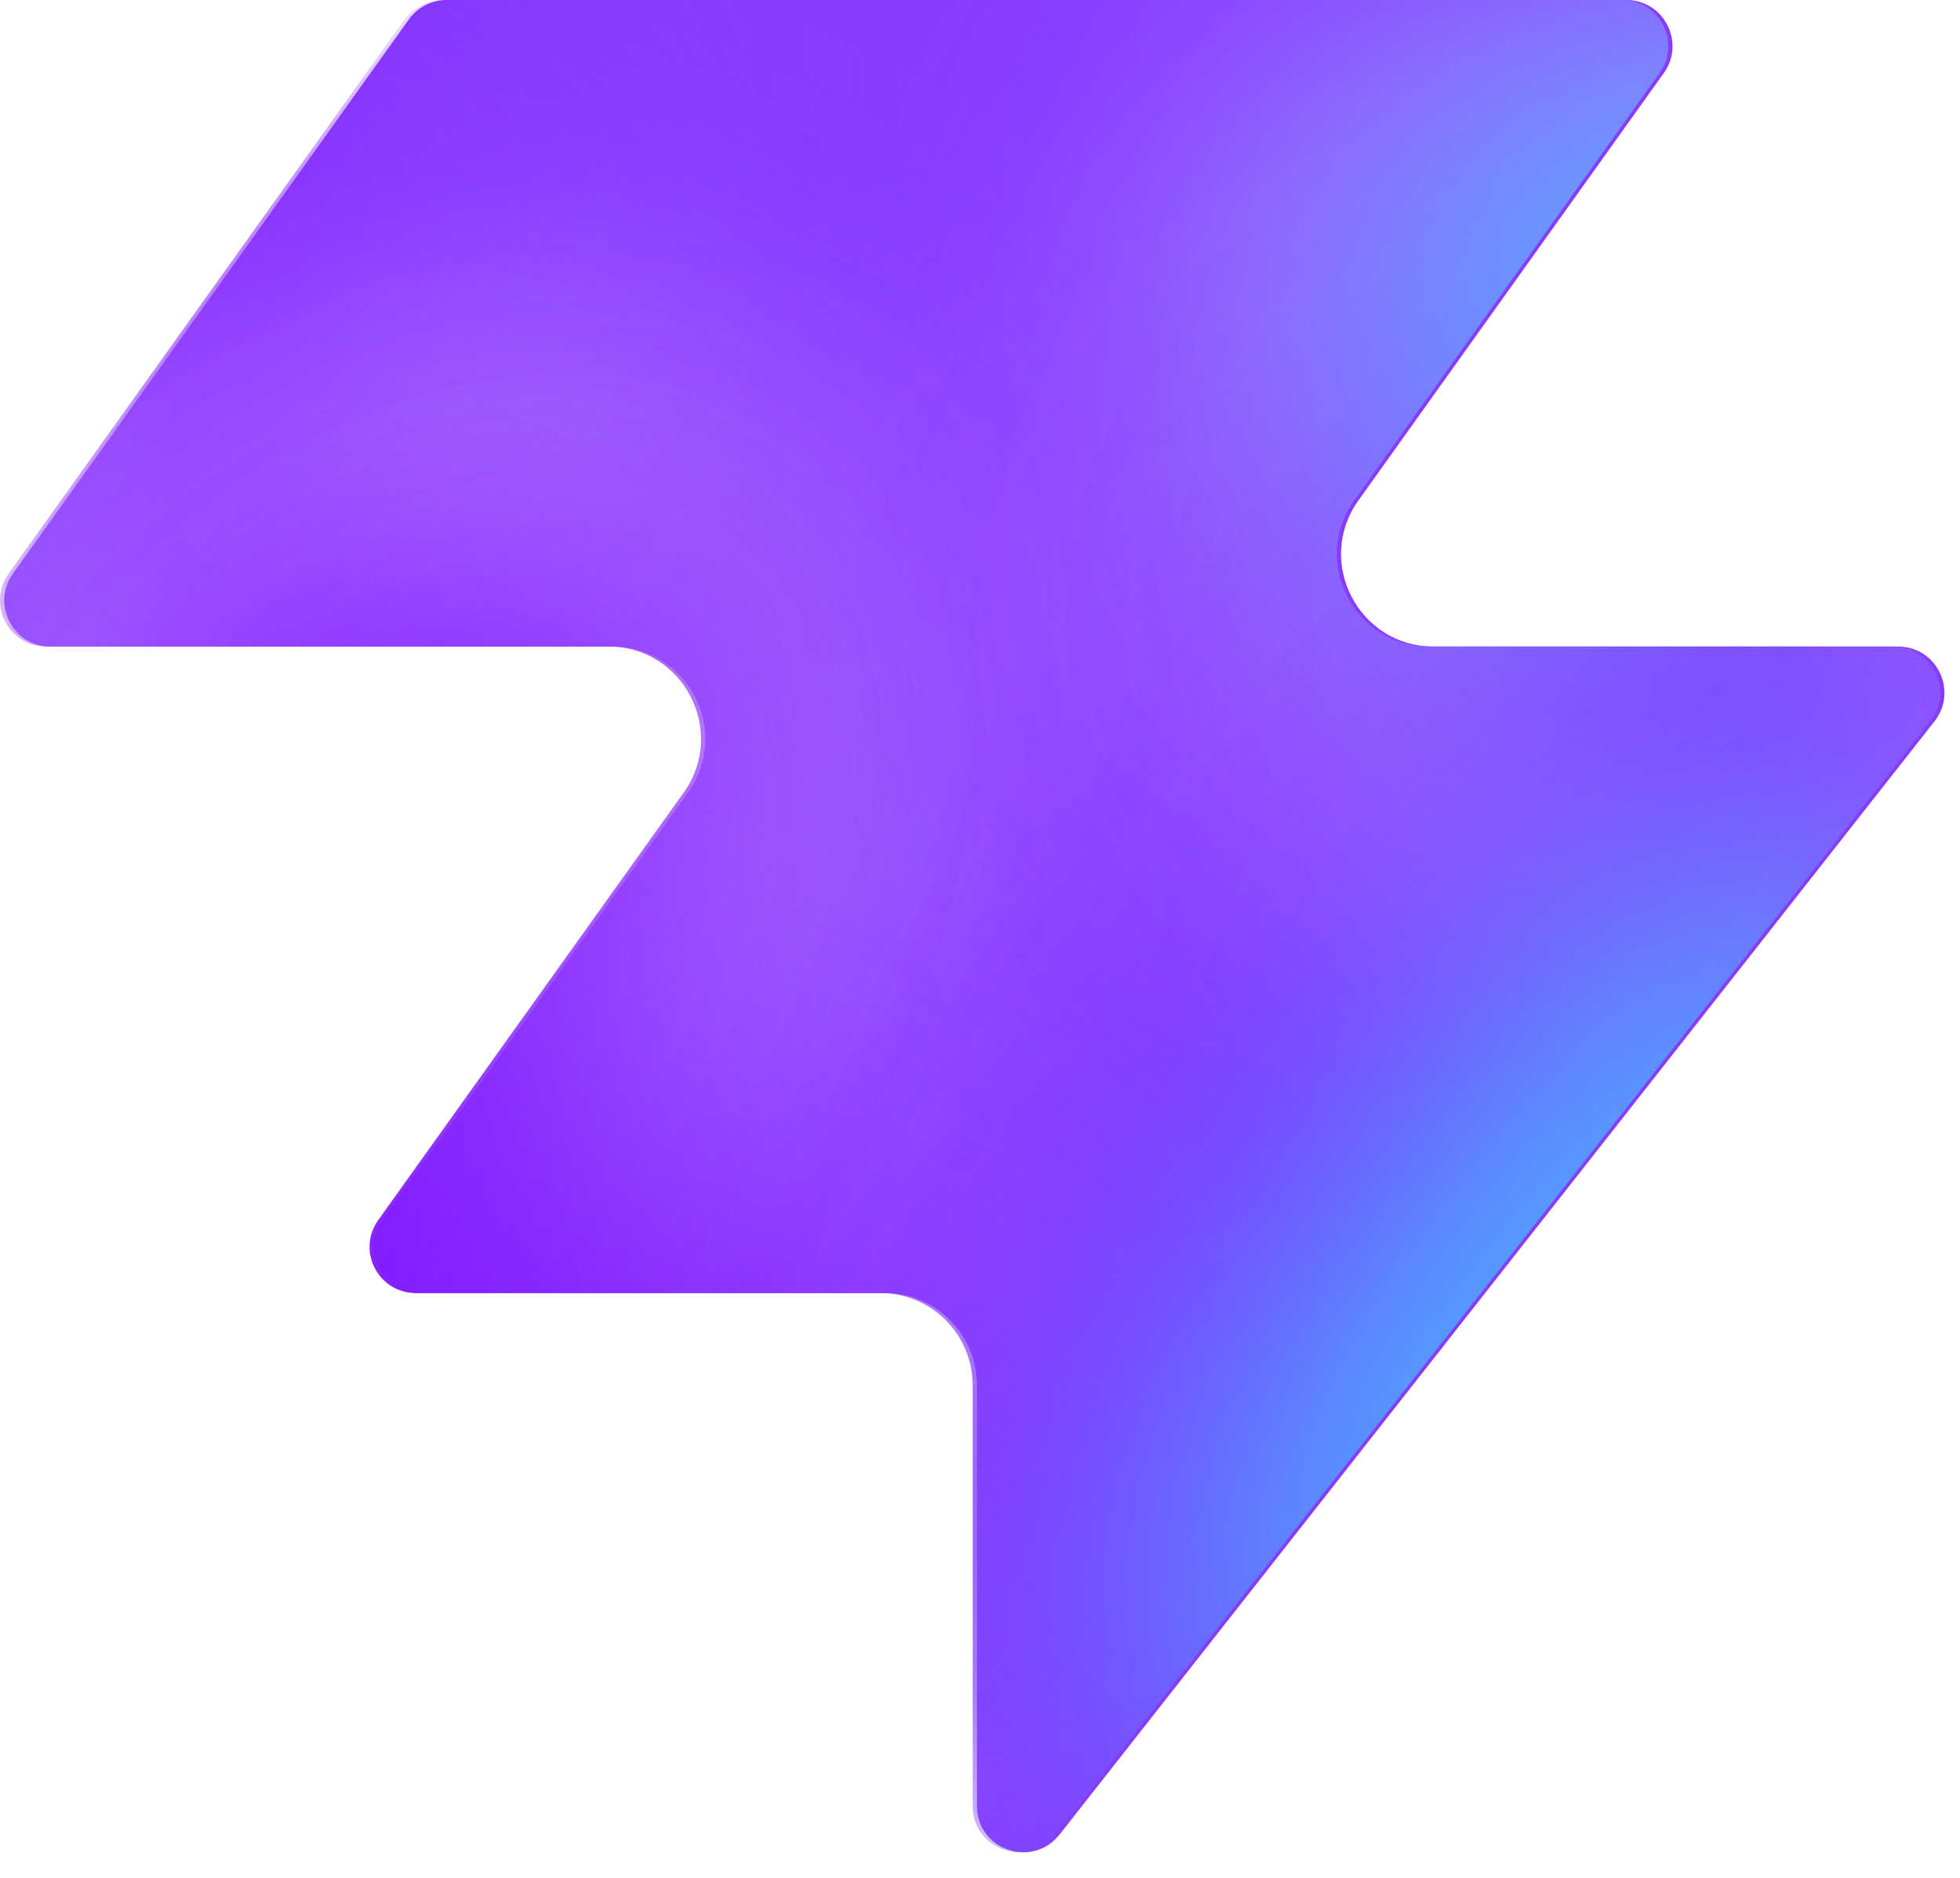
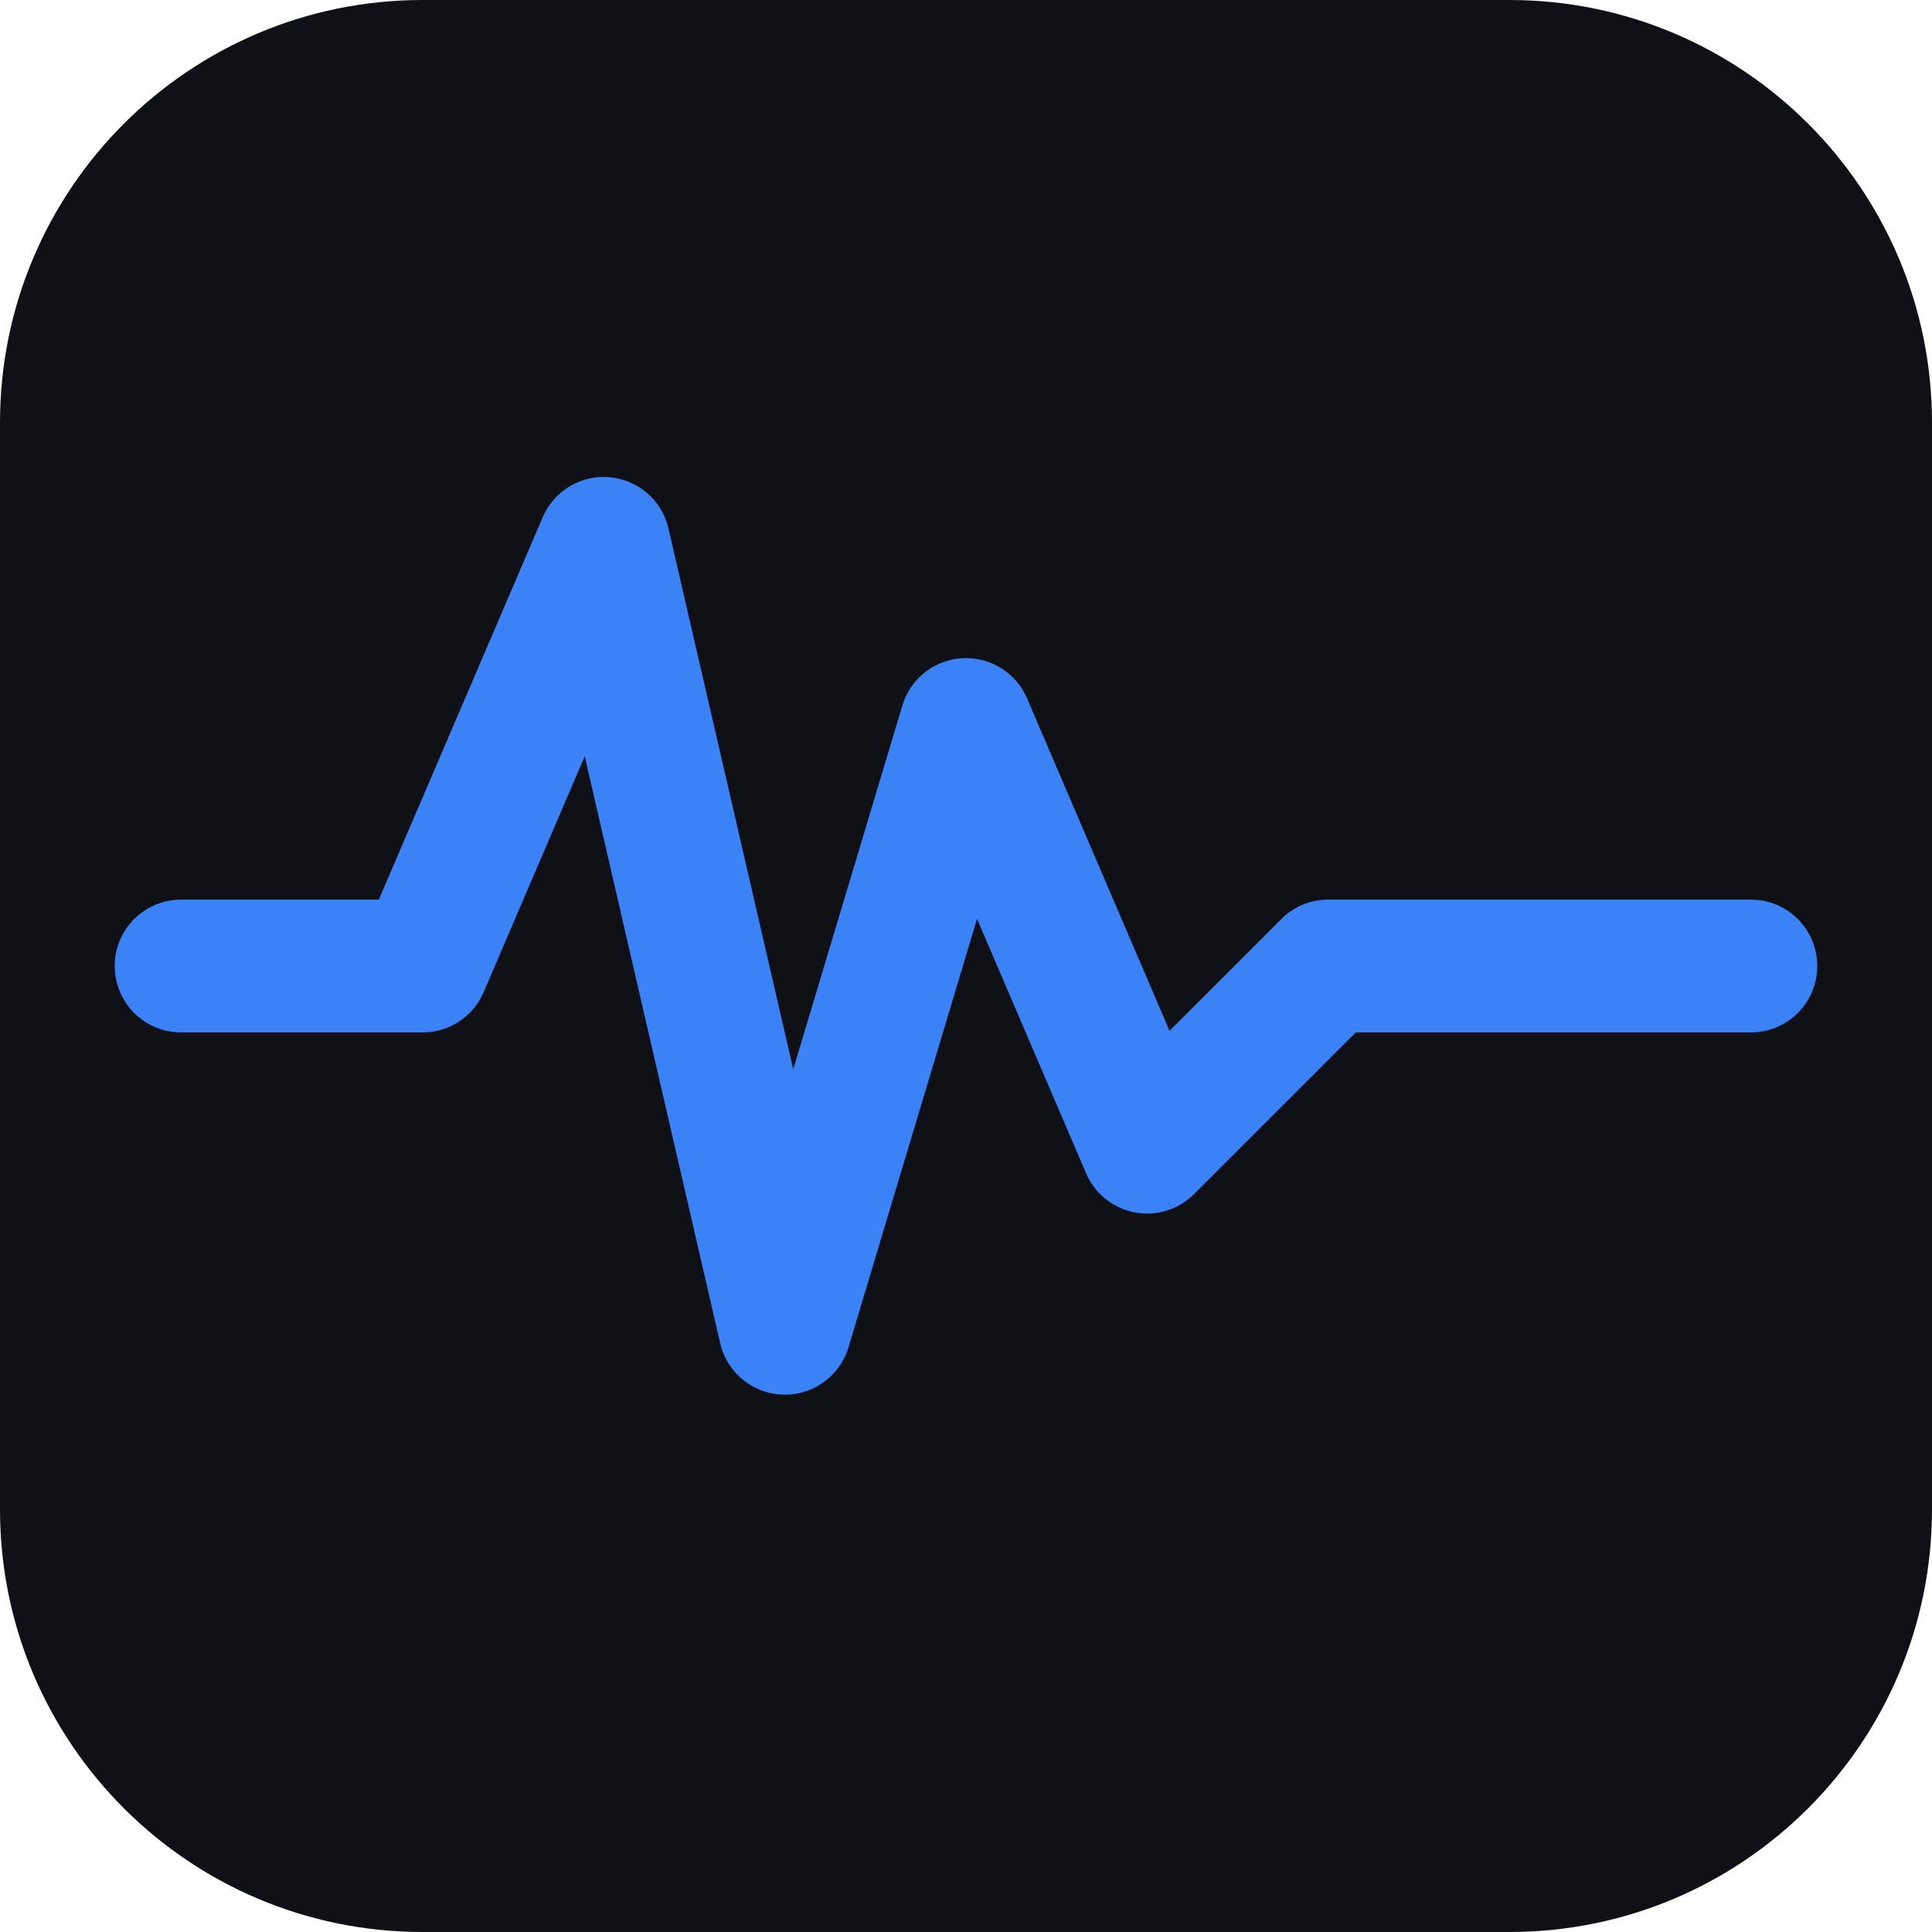
- <svg xmlns="http://www.w3.org/2000/svg" width="48" height="46" fill="none" viewBox="0 0 48 46">
-   <path fill="#863bff" d="M25.946 44.938c-.664.845-2.021.375-2.021-.698V33.937a2.26 2.26 0 0 0-2.262-2.262H10.287c-.92 0-1.456-1.04-.92-1.788l7.48-10.471c1.07-1.497 0-3.578-1.842-3.578H1.237c-.92 0-1.456-1.04-.92-1.788L10.013.474c.214-.297.556-.474.92-.474h28.894c.92 0 1.456 1.04.92 1.788l-7.48 10.471c-1.07 1.498 0 3.579 1.842 3.579h11.377c.943 0 1.473 1.088.89 1.83L25.947 44.94z" style="fill:#863bff;fill:color(display-p3 .525 .23 1);fill-opacity:1" />
-   <mask id="a" width="48" height="46" x="0" y="0" maskUnits="userSpaceOnUse" style="mask-type:alpha">
-     <path fill="#000" d="M25.842 44.938c-.664.844-2.021.375-2.021-.698V33.937a2.26 2.26 0 0 0-2.262-2.262H10.183c-.92 0-1.456-1.04-.92-1.788l7.48-10.471c1.07-1.498 0-3.579-1.842-3.579H1.133c-.92 0-1.456-1.04-.92-1.787L9.91.473c.214-.297.556-.474.92-.474h28.894c.92 0 1.456 1.04.92 1.788l-7.48 10.471c-1.07 1.498 0 3.578 1.842 3.578h11.377c.943 0 1.473 1.088.89 1.832L25.843 44.94z" style="fill:#000;fill-opacity:1" />
-   </mask>
-   <g mask="url(#a)">
-     <g filter="url(#b)">
-       <ellipse cx="5.508" cy="14.704" fill="#ede6ff" rx="5.508" ry="14.704" style="fill:#ede6ff;fill:color(display-p3 .927 .903 1);fill-opacity:1" transform="matrix(.00324 1 1 -.00324 -4.47 31.516)" />
-     </g>
-     <g filter="url(#c)">
-       <ellipse cx="10.399" cy="29.851" fill="#ede6ff" rx="10.399" ry="29.851" style="fill:#ede6ff;fill:color(display-p3 .927 .903 1);fill-opacity:1" transform="matrix(.00324 1 1 -.00324 -39.328 7.883)" />
-     </g>
-     <g filter="url(#d)">
-       <ellipse cx="5.508" cy="30.487" fill="#7e14ff" rx="5.508" ry="30.487" style="fill:#7e14ff;fill:color(display-p3 .492 .077 1);fill-opacity:1" transform="rotate(89.814 -25.913 -14.639)scale(1 -1)" />
-     </g>
-     <g filter="url(#e)">
-       <ellipse cx="5.508" cy="30.599" fill="#7e14ff" rx="5.508" ry="30.599" style="fill:#7e14ff;fill:color(display-p3 .492 .077 1);fill-opacity:1" transform="rotate(89.814 -32.644 -3.334)scale(1 -1)" />
-     </g>
-     <g filter="url(#f)">
-       <ellipse cx="5.508" cy="30.599" fill="#7e14ff" rx="5.508" ry="30.599" style="fill:#7e14ff;fill:color(display-p3 .492 .077 1);fill-opacity:1" transform="matrix(.00324 1 1 -.00324 -34.34 30.47)" />
-     </g>
-     <g filter="url(#g)">
-       <ellipse cx="14.072" cy="22.078" fill="#ede6ff" rx="14.072" ry="22.078" style="fill:#ede6ff;fill:color(display-p3 .927 .903 1);fill-opacity:1" transform="rotate(93.35 24.506 48.493)scale(-1 1)" />
-     </g>
-     <g filter="url(#h)">
-       <ellipse cx="3.47" cy="21.501" fill="#7e14ff" rx="3.47" ry="21.501" style="fill:#7e14ff;fill:color(display-p3 .492 .077 1);fill-opacity:1" transform="rotate(89.009 28.708 47.59)scale(-1 1)" />
-     </g>
-     <g filter="url(#i)">
-       <ellipse cx="3.47" cy="21.501" fill="#7e14ff" rx="3.47" ry="21.501" style="fill:#7e14ff;fill:color(display-p3 .492 .077 1);fill-opacity:1" transform="rotate(89.009 28.708 47.59)scale(-1 1)" />
-     </g>
-     <g filter="url(#j)">
-       <ellipse cx=".387" cy="8.972" fill="#7e14ff" rx="4.407" ry="29.108" style="fill:#7e14ff;fill:color(display-p3 .492 .077 1);fill-opacity:1" transform="rotate(39.51 .387 8.972)" />
-     </g>
-     <g filter="url(#k)">
-       <ellipse cx="47.523" cy="-6.092" fill="#7e14ff" rx="4.407" ry="29.108" style="fill:#7e14ff;fill:color(display-p3 .492 .077 1);fill-opacity:1" transform="rotate(37.892 47.523 -6.092)" />
-     </g>
-     <g filter="url(#l)">
-       <ellipse cx="41.412" cy="6.333" fill="#47bfff" rx="5.971" ry="9.665" style="fill:#47bfff;fill:color(display-p3 .28 .748 1);fill-opacity:1" transform="rotate(37.892 41.412 6.333)" />
-     </g>
-     <g filter="url(#m)">
-       <ellipse cx="-1.879" cy="38.332" fill="#7e14ff" rx="4.407" ry="29.108" style="fill:#7e14ff;fill:color(display-p3 .492 .077 1);fill-opacity:1" transform="rotate(37.892 -1.88 38.332)" />
-     </g>
-     <g filter="url(#n)">
-       <ellipse cx="-1.879" cy="38.332" fill="#7e14ff" rx="4.407" ry="29.108" style="fill:#7e14ff;fill:color(display-p3 .492 .077 1);fill-opacity:1" transform="rotate(37.892 -1.88 38.332)" />
-     </g>
-     <g filter="url(#o)">
-       <ellipse cx="35.651" cy="29.907" fill="#7e14ff" rx="4.407" ry="29.108" style="fill:#7e14ff;fill:color(display-p3 .492 .077 1);fill-opacity:1" transform="rotate(37.892 35.651 29.907)" />
-     </g>
-     <g filter="url(#p)">
-       <ellipse cx="38.418" cy="32.4" fill="#47bfff" rx="5.971" ry="15.297" style="fill:#47bfff;fill:color(display-p3 .28 .748 1);fill-opacity:1" transform="rotate(37.892 38.418 32.4)" />
-     </g>
-   </g>
-   <defs>
-     <filter id="b" width="60.045" height="41.654" x="-19.77" y="16.149" color-interpolation-filters="sRGB" filterUnits="userSpaceOnUse">
-       <feFlood flood-opacity="0" result="BackgroundImageFix" />
-       <feBlend in="SourceGraphic" in2="BackgroundImageFix" result="shape" />
-       <feGaussianBlur result="effect1_foregroundBlur_2002_17158" stdDeviation="7.659" />
-     </filter>
-     <filter id="c" width="90.34" height="51.437" x="-54.613" y="-7.533" color-interpolation-filters="sRGB" filterUnits="userSpaceOnUse">
-       <feFlood flood-opacity="0" result="BackgroundImageFix" />
-       <feBlend in="SourceGraphic" in2="BackgroundImageFix" result="shape" />
-       <feGaussianBlur result="effect1_foregroundBlur_2002_17158" stdDeviation="7.659" />
-     </filter>
-     <filter id="d" width="79.355" height="29.4" x="-49.64" y="2.03" color-interpolation-filters="sRGB" filterUnits="userSpaceOnUse">
-       <feFlood flood-opacity="0" result="BackgroundImageFix" />
-       <feBlend in="SourceGraphic" in2="BackgroundImageFix" result="shape" />
-       <feGaussianBlur result="effect1_foregroundBlur_2002_17158" stdDeviation="4.596" />
-     </filter>
-     <filter id="e" width="79.579" height="29.4" x="-45.045" y="20.029" color-interpolation-filters="sRGB" filterUnits="userSpaceOnUse">
-       <feFlood flood-opacity="0" result="BackgroundImageFix" />
-       <feBlend in="SourceGraphic" in2="BackgroundImageFix" result="shape" />
-       <feGaussianBlur result="effect1_foregroundBlur_2002_17158" stdDeviation="4.596" />
-     </filter>
-     <filter id="f" width="79.579" height="29.4" x="-43.513" y="21.178" color-interpolation-filters="sRGB" filterUnits="userSpaceOnUse">
-       <feFlood flood-opacity="0" result="BackgroundImageFix" />
-       <feBlend in="SourceGraphic" in2="BackgroundImageFix" result="shape" />
-       <feGaussianBlur result="effect1_foregroundBlur_2002_17158" stdDeviation="4.596" />
-     </filter>
-     <filter id="g" width="74.749" height="58.852" x="15.756" y="-17.901" color-interpolation-filters="sRGB" filterUnits="userSpaceOnUse">
-       <feFlood flood-opacity="0" result="BackgroundImageFix" />
-       <feBlend in="SourceGraphic" in2="BackgroundImageFix" result="shape" />
-       <feGaussianBlur result="effect1_foregroundBlur_2002_17158" stdDeviation="7.659" />
-     </filter>
-     <filter id="h" width="61.377" height="25.362" x="23.548" y="2.284" color-interpolation-filters="sRGB" filterUnits="userSpaceOnUse">
-       <feFlood flood-opacity="0" result="BackgroundImageFix" />
-       <feBlend in="SourceGraphic" in2="BackgroundImageFix" result="shape" />
-       <feGaussianBlur result="effect1_foregroundBlur_2002_17158" stdDeviation="4.596" />
-     </filter>
-     <filter id="i" width="61.377" height="25.362" x="23.548" y="2.284" color-interpolation-filters="sRGB" filterUnits="userSpaceOnUse">
-       <feFlood flood-opacity="0" result="BackgroundImageFix" />
-       <feBlend in="SourceGraphic" in2="BackgroundImageFix" result="shape" />
-       <feGaussianBlur result="effect1_foregroundBlur_2002_17158" stdDeviation="4.596" />
-     </filter>
-     <filter id="j" width="56.045" height="63.649" x="-27.636" y="-22.853" color-interpolation-filters="sRGB" filterUnits="userSpaceOnUse">
-       <feFlood flood-opacity="0" result="BackgroundImageFix" />
-       <feBlend in="SourceGraphic" in2="BackgroundImageFix" result="shape" />
-       <feGaussianBlur result="effect1_foregroundBlur_2002_17158" stdDeviation="4.596" />
-     </filter>
-     <filter id="k" width="54.814" height="64.646" x="20.116" y="-38.415" color-interpolation-filters="sRGB" filterUnits="userSpaceOnUse">
-       <feFlood flood-opacity="0" result="BackgroundImageFix" />
-       <feBlend in="SourceGraphic" in2="BackgroundImageFix" result="shape" />
-       <feGaussianBlur result="effect1_foregroundBlur_2002_17158" stdDeviation="4.596" />
-     </filter>
-     <filter id="l" width="33.541" height="35.313" x="24.641" y="-11.323" color-interpolation-filters="sRGB" filterUnits="userSpaceOnUse">
-       <feFlood flood-opacity="0" result="BackgroundImageFix" />
-       <feBlend in="SourceGraphic" in2="BackgroundImageFix" result="shape" />
-       <feGaussianBlur result="effect1_foregroundBlur_2002_17158" stdDeviation="4.596" />
-     </filter>
-     <filter id="m" width="54.814" height="64.646" x="-29.286" y="6.009" color-interpolation-filters="sRGB" filterUnits="userSpaceOnUse">
-       <feFlood flood-opacity="0" result="BackgroundImageFix" />
-       <feBlend in="SourceGraphic" in2="BackgroundImageFix" result="shape" />
-       <feGaussianBlur result="effect1_foregroundBlur_2002_17158" stdDeviation="4.596" />
-     </filter>
-     <filter id="n" width="54.814" height="64.646" x="-29.286" y="6.009" color-interpolation-filters="sRGB" filterUnits="userSpaceOnUse">
-       <feFlood flood-opacity="0" result="BackgroundImageFix" />
-       <feBlend in="SourceGraphic" in2="BackgroundImageFix" result="shape" />
-       <feGaussianBlur result="effect1_foregroundBlur_2002_17158" stdDeviation="4.596" />
-     </filter>
-     <filter id="o" width="54.814" height="64.646" x="8.244" y="-2.416" color-interpolation-filters="sRGB" filterUnits="userSpaceOnUse">
-       <feFlood flood-opacity="0" result="BackgroundImageFix" />
-       <feBlend in="SourceGraphic" in2="BackgroundImageFix" result="shape" />
-       <feGaussianBlur result="effect1_foregroundBlur_2002_17158" stdDeviation="4.596" />
-     </filter>
-     <filter id="p" width="39.409" height="43.623" x="18.713" y="10.588" color-interpolation-filters="sRGB" filterUnits="userSpaceOnUse">
-       <feFlood flood-opacity="0" result="BackgroundImageFix" />
-       <feBlend in="SourceGraphic" in2="BackgroundImageFix" result="shape" />
-       <feGaussianBlur result="effect1_foregroundBlur_2002_17158" stdDeviation="4.596" />
-     </filter>
-   </defs>
+ <svg xmlns="http://www.w3.org/2000/svg" viewBox="0 0 32 32" width="32" height="32">
+   <rect width="32" height="32" rx="7" fill="#0f1117" />
+   <polyline points="3,16 7,16 10,9 13,22 16,12 19,19 22,16 29,16" fill="none" stroke="#3b82f6" stroke-width="2.2" stroke-linecap="round" stroke-linejoin="round" />
</svg>
